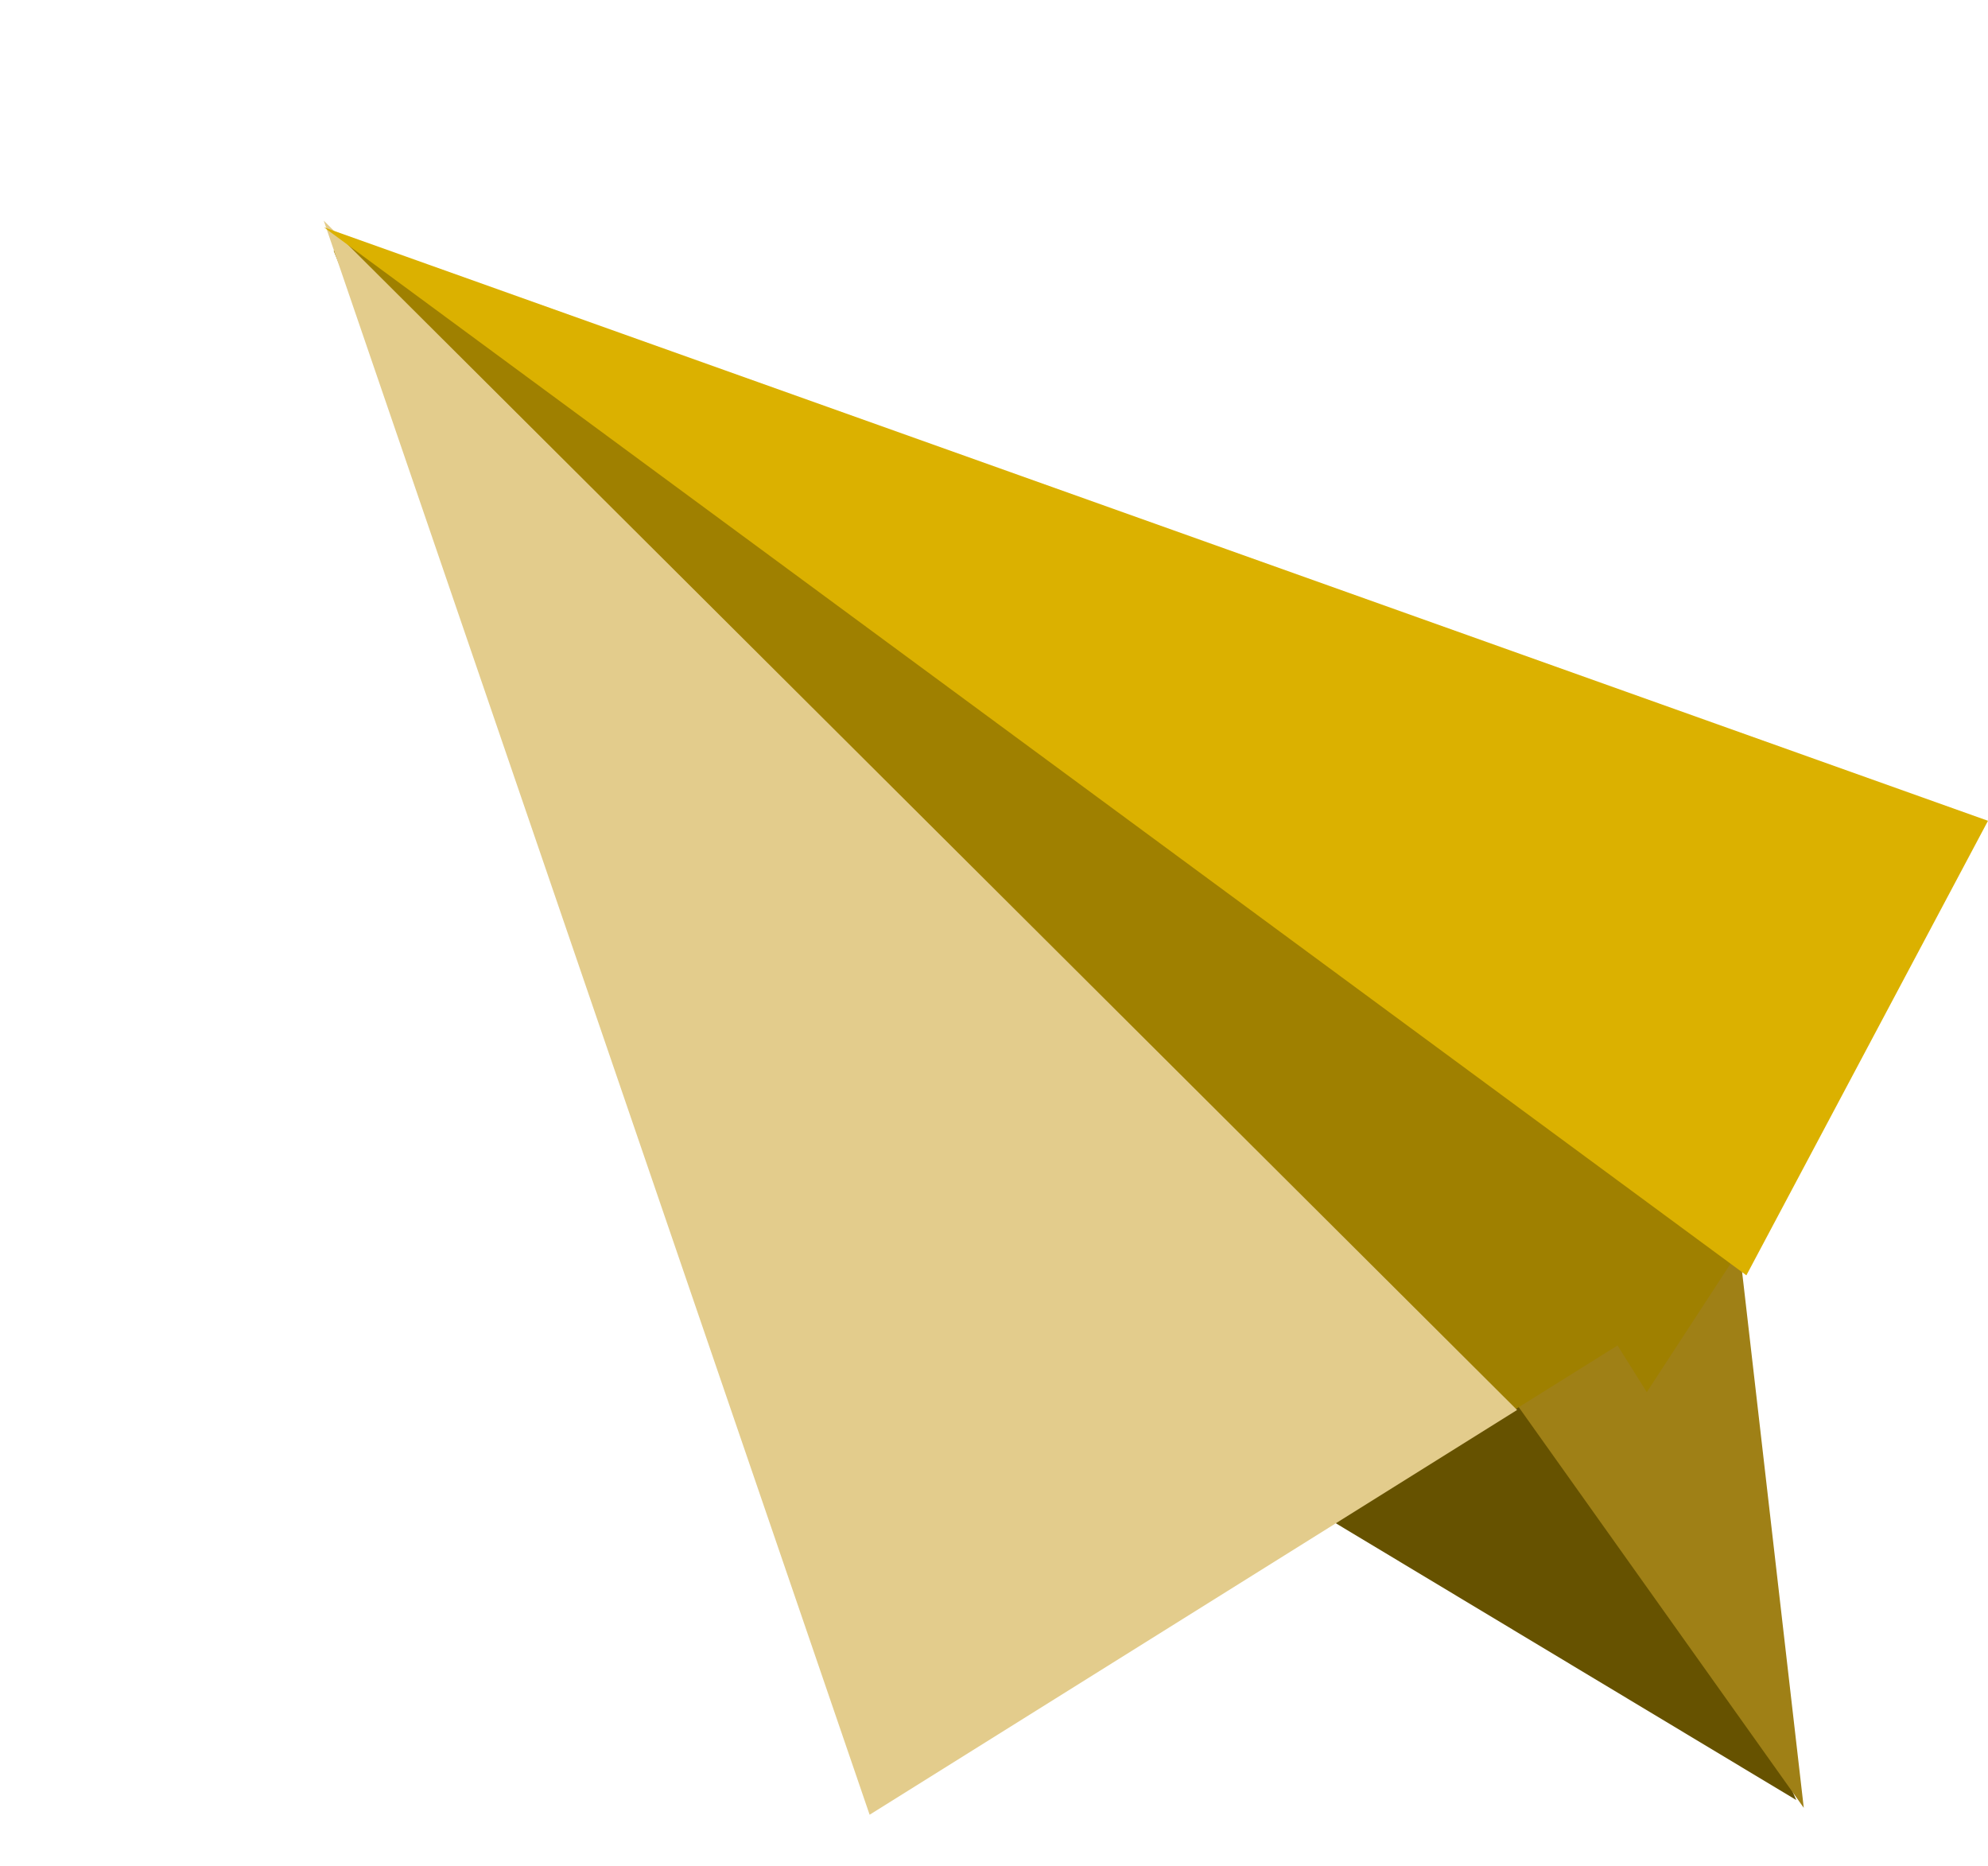
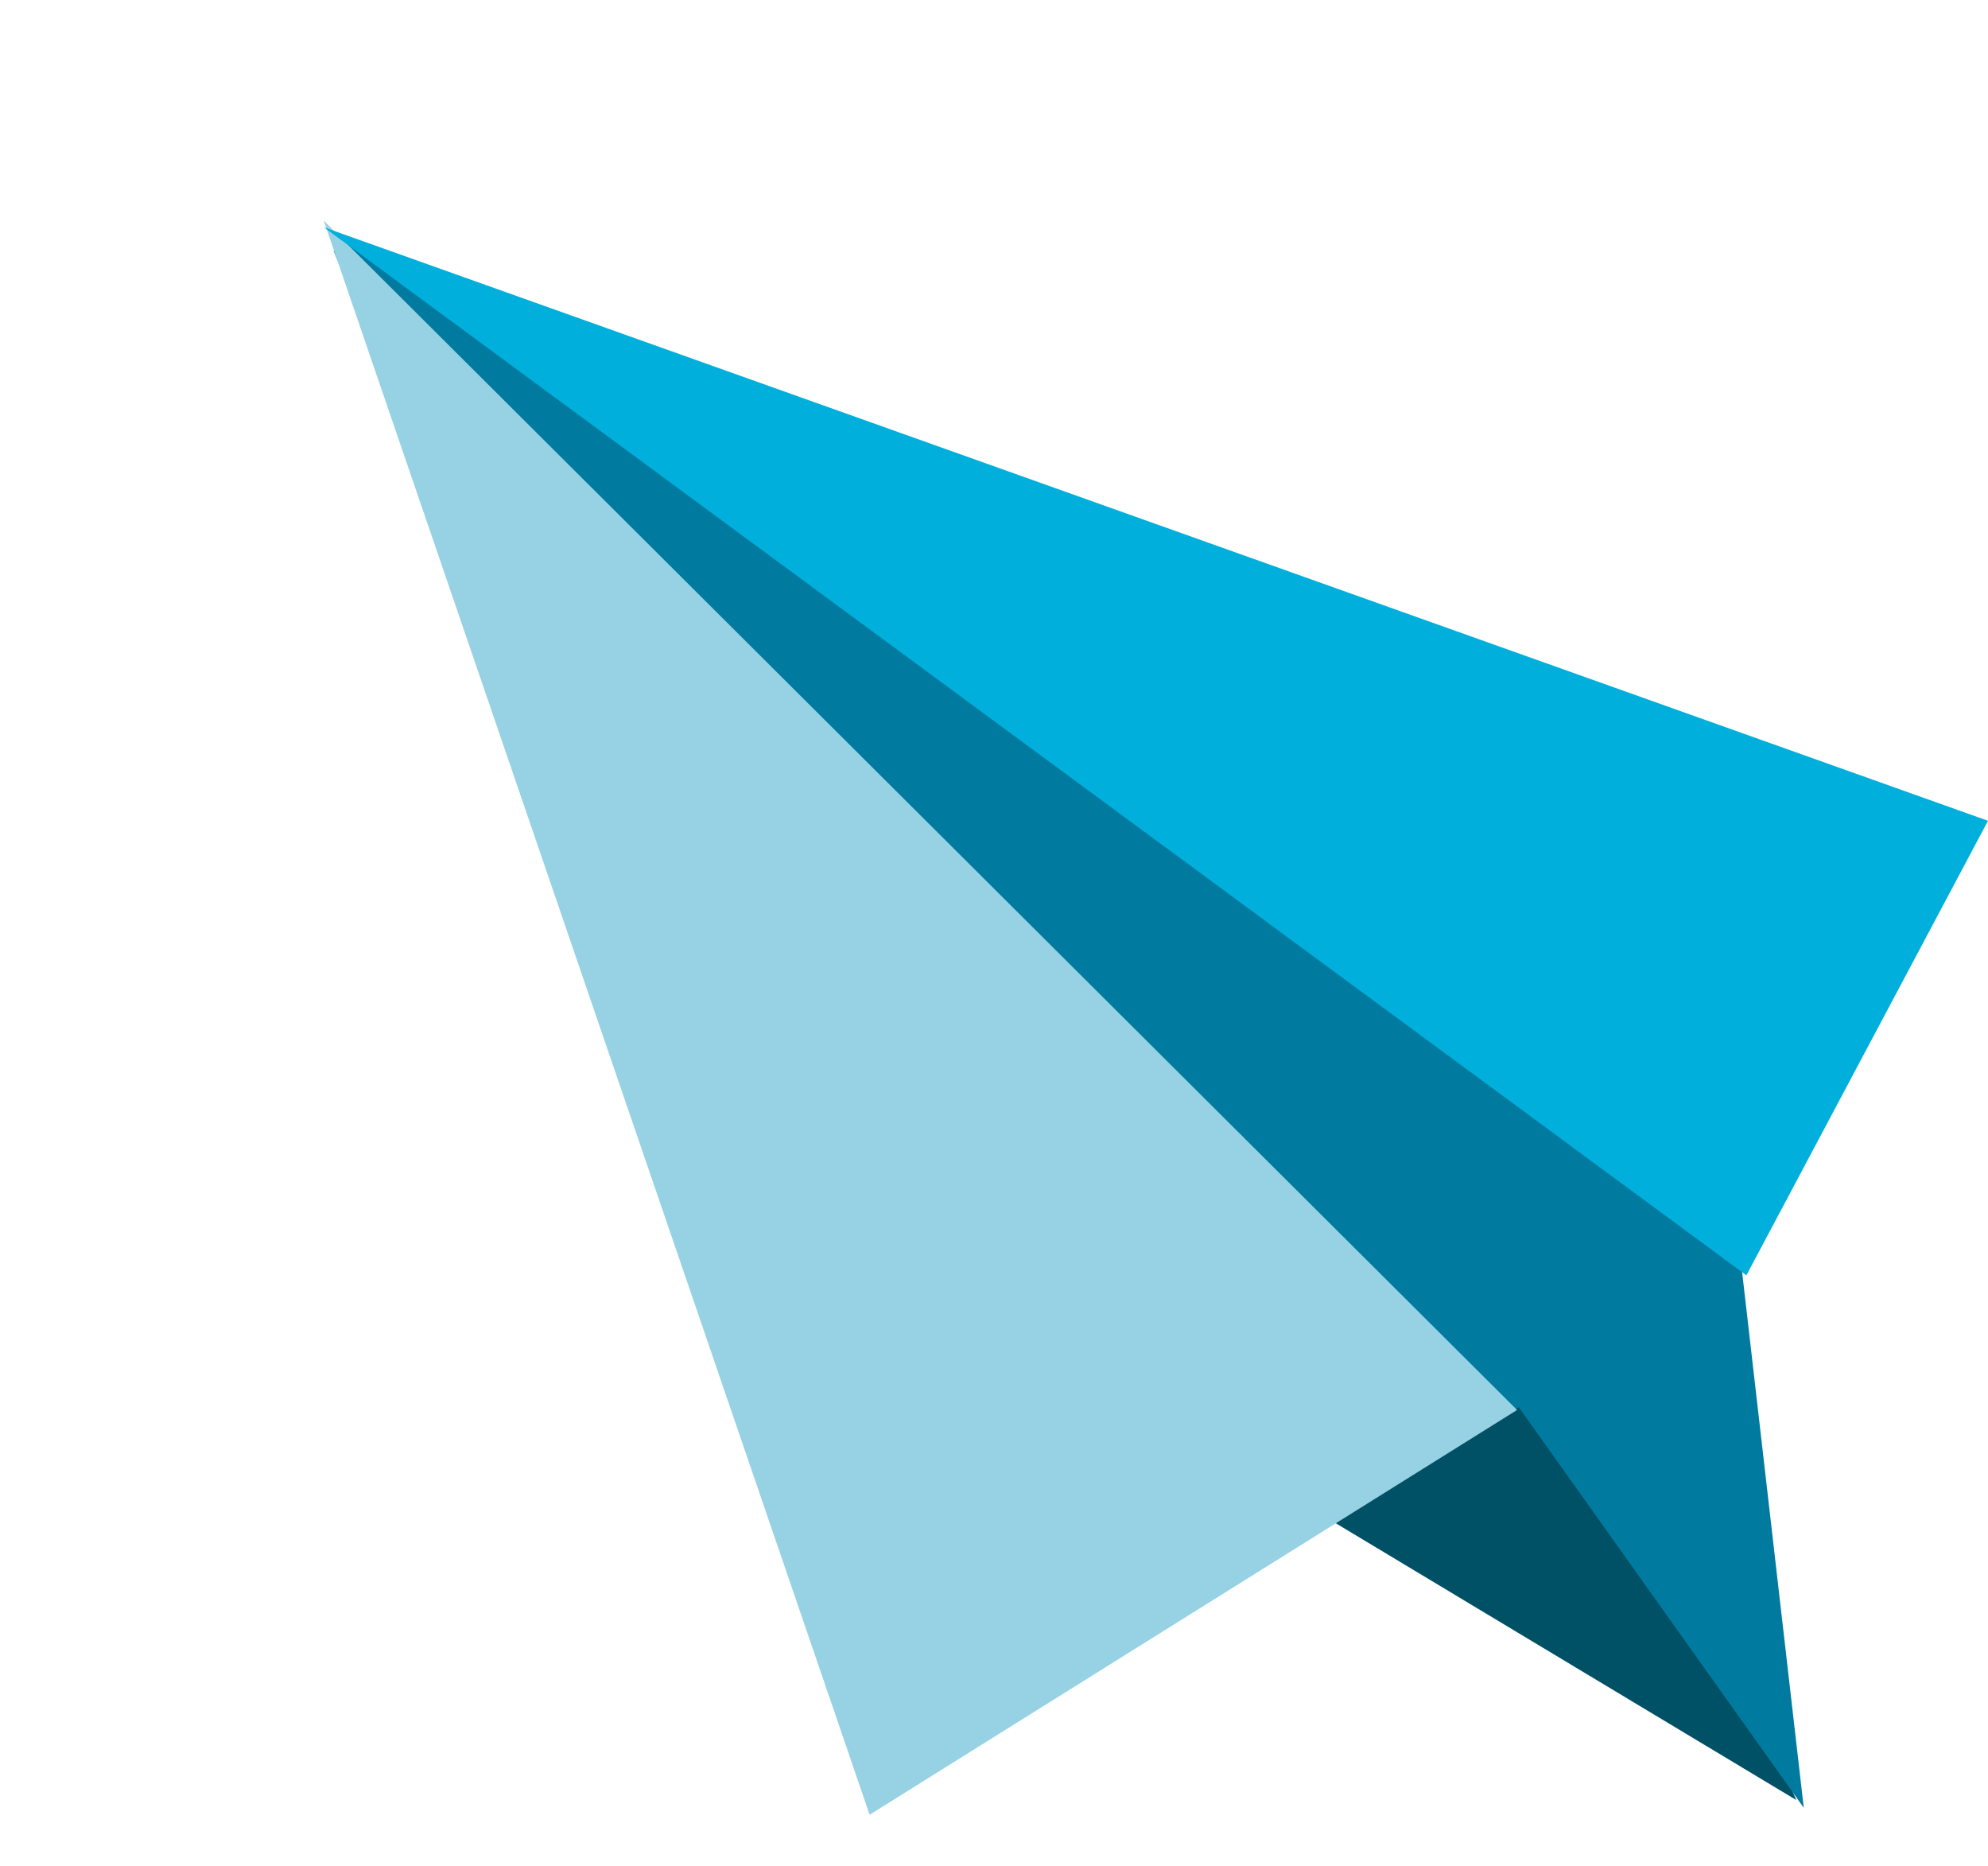
<svg xmlns="http://www.w3.org/2000/svg" width="149.534" height="140.297" viewBox="0 0 149.534 140.297">
-   <g id="그룹_16" data-name="그룹 16" transform="translate(-200 -21.742)">
-     <path id="다각형_22" data-name="다각형 22" d="M27.025,0,54.051,19.09H0Z" transform="matrix(0.857, 0.515, -0.515, 0.857, 298.624, 112.909)" fill="#665200" />
-     <path id="다각형_20" data-name="다각형 20" d="M12.133,0,24.266,47.138H0Z" transform="translate(347.004 153.343) rotate(159)" fill="#9f8016" />
-     <path id="빼기_18" data-name="빼기 18" d="M-2749.492,103.325h0l-41.3-26.7-29.174-71.907.66-1.011,108.846,70.358L-2721.2,90.537l-2.2-3.515-26.092,16.3Z" transform="translate(3045.068 35.897)" fill="#9f8000" />
-     <path id="다각형_19" data-name="다각형 19" d="M28.715,0,57.43,123.417H0Z" transform="matrix(0.848, -0.53, 0.53, 0.848, 200, 53.552)" fill="#e3cc8c" />
-     <path id="다각형_18" data-name="다각형 18" d="M19.356,0,38.712,131.474H0Z" transform="translate(215.275 55.923) rotate(-62)" fill="#dbb100" />
+   <g id="그룹_20" data-name="그룹 20" transform="translate(-200 -21.742)">
+     <path id="다각형_22" data-name="다각형 22" d="M27.025,0,54.051,19.09H0Z" transform="matrix(0.857, 0.515, -0.515, 0.857, 298.624, 112.909)" fill="#005066" />
+     <path id="다각형_20" data-name="다각형 20" d="M12.133,0,24.266,47.138H0Z" transform="translate(347.004 153.343) rotate(159)" fill="#007b9f" />
+     <path id="빼기_18" data-name="빼기 18" d="M-2749.492,103.325h0l-41.3-26.7-29.174-71.907.66-1.011,108.846,70.358L-2721.2,90.537l-2.2-3.515-26.092,16.3Z" transform="translate(3045.068 35.897)" fill="#007b9f" />
+     <path id="다각형_19" data-name="다각형 19" d="M28.715,0,57.43,123.417H0Z" transform="matrix(0.848, -0.53, 0.53, 0.848, 200, 53.552)" fill="#96d2e4" />
+     <path id="다각형_18" data-name="다각형 18" d="M19.356,0,38.712,131.474H0Z" transform="translate(215.275 55.923) rotate(-62)" fill="#00afdb" />
  </g>
</svg>
